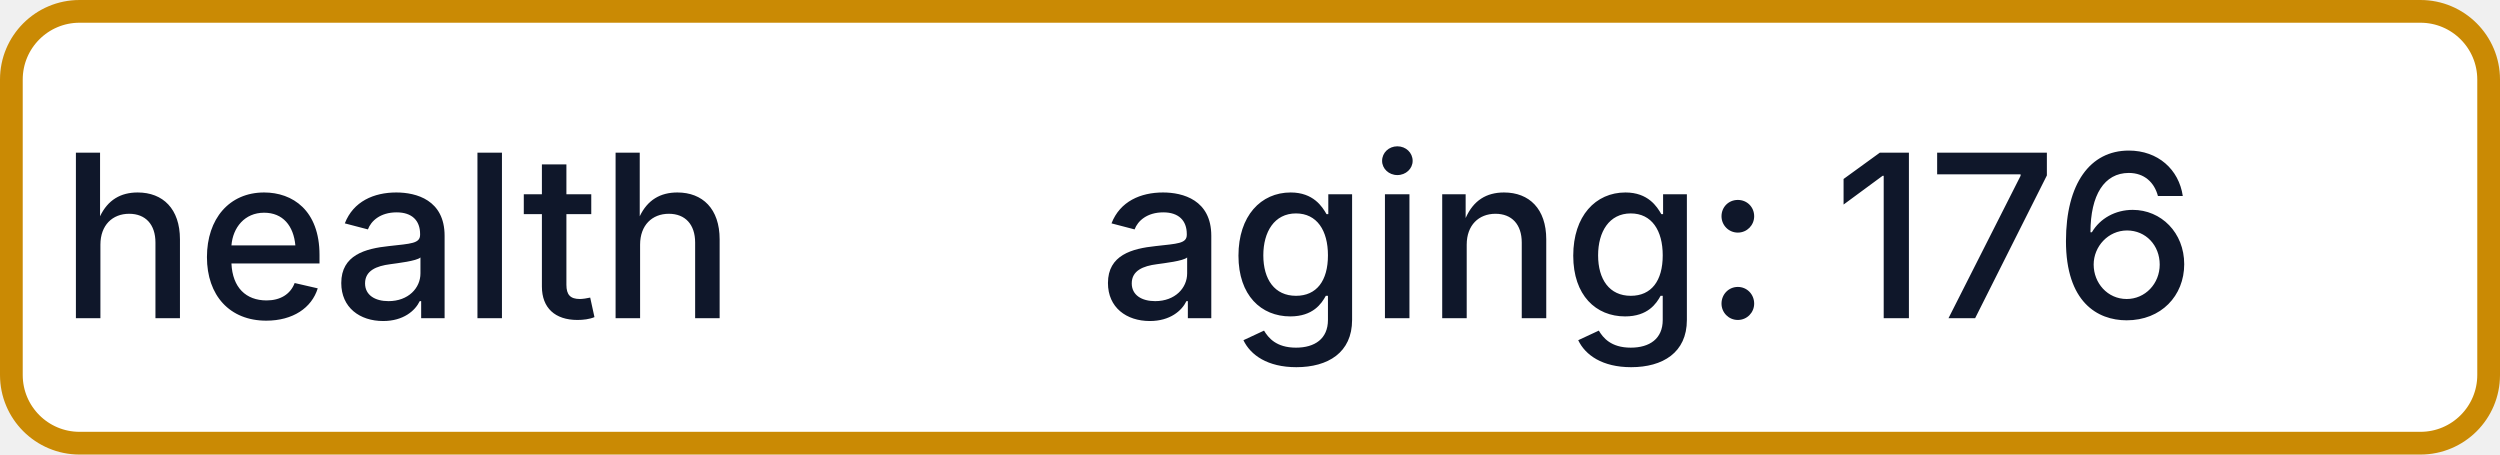
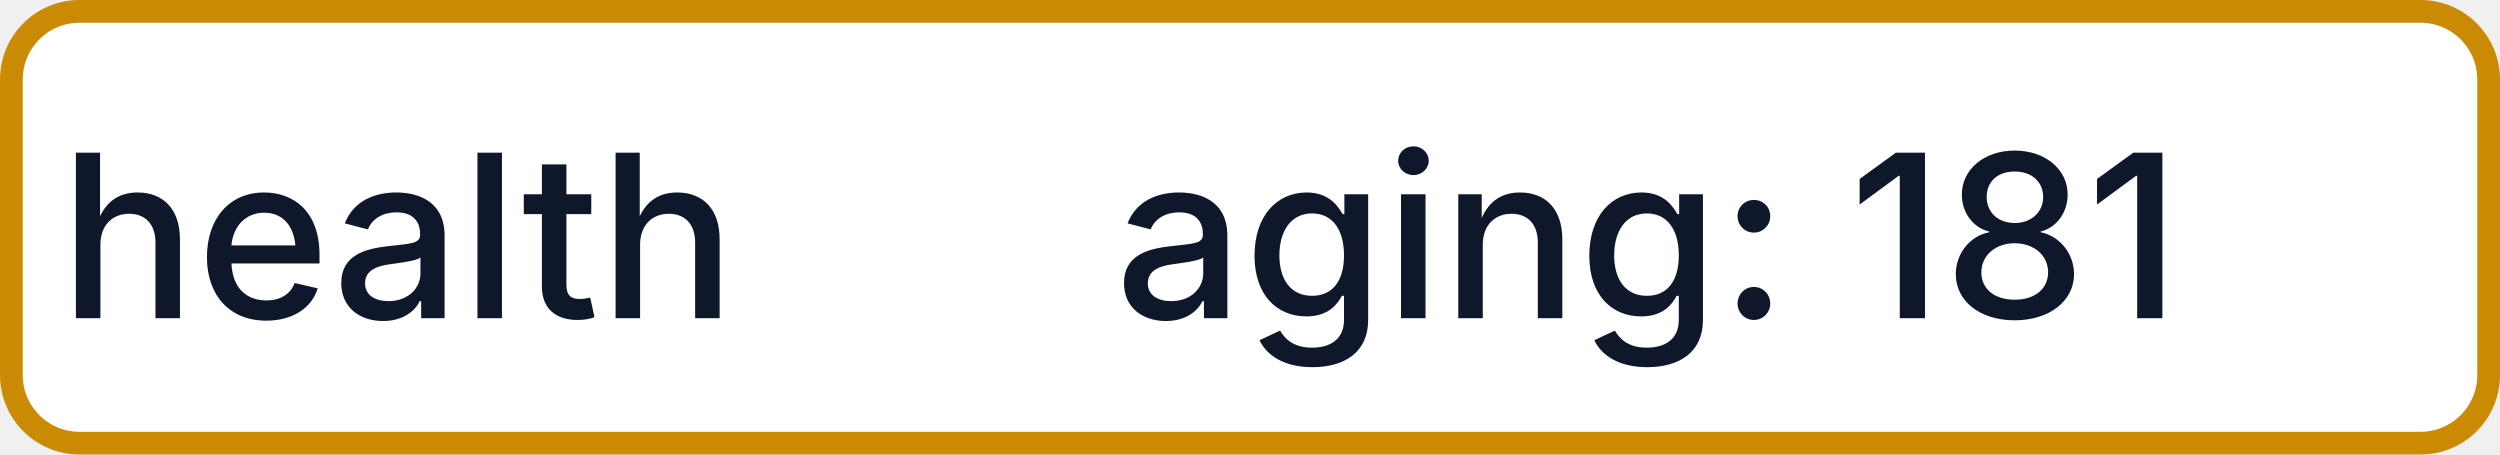
- <svg xmlns="http://www.w3.org/2000/svg" width="110" height="20" role="img" aria-label="health: aging: 176">
+ <svg xmlns="http://www.w3.org/2000/svg" width="110" height="20" role="img" aria-label="health: aging: 181">
  <rect x="0.5" y="0.5" width="109" height="19" rx="3" fill="#FFFFFF" stroke="#CA8A04" stroke-width="1" />
  <g fill="#0F172A" text-anchor="middle" font-family="-apple-system,BlinkMacSystemFont,Segoe UI,sans-serif" font-size="10" font-weight="500">
    <text x="17.5" y="14">health</text>
-     <text x="72.5" y="14" textLength="68" lengthAdjust="spacingAndGlyphs">aging: 176</text>
+     <text x="72.5" y="14" textLength="68" lengthAdjust="spacingAndGlyphs">aging: 181</text>
  </g>
</svg>
